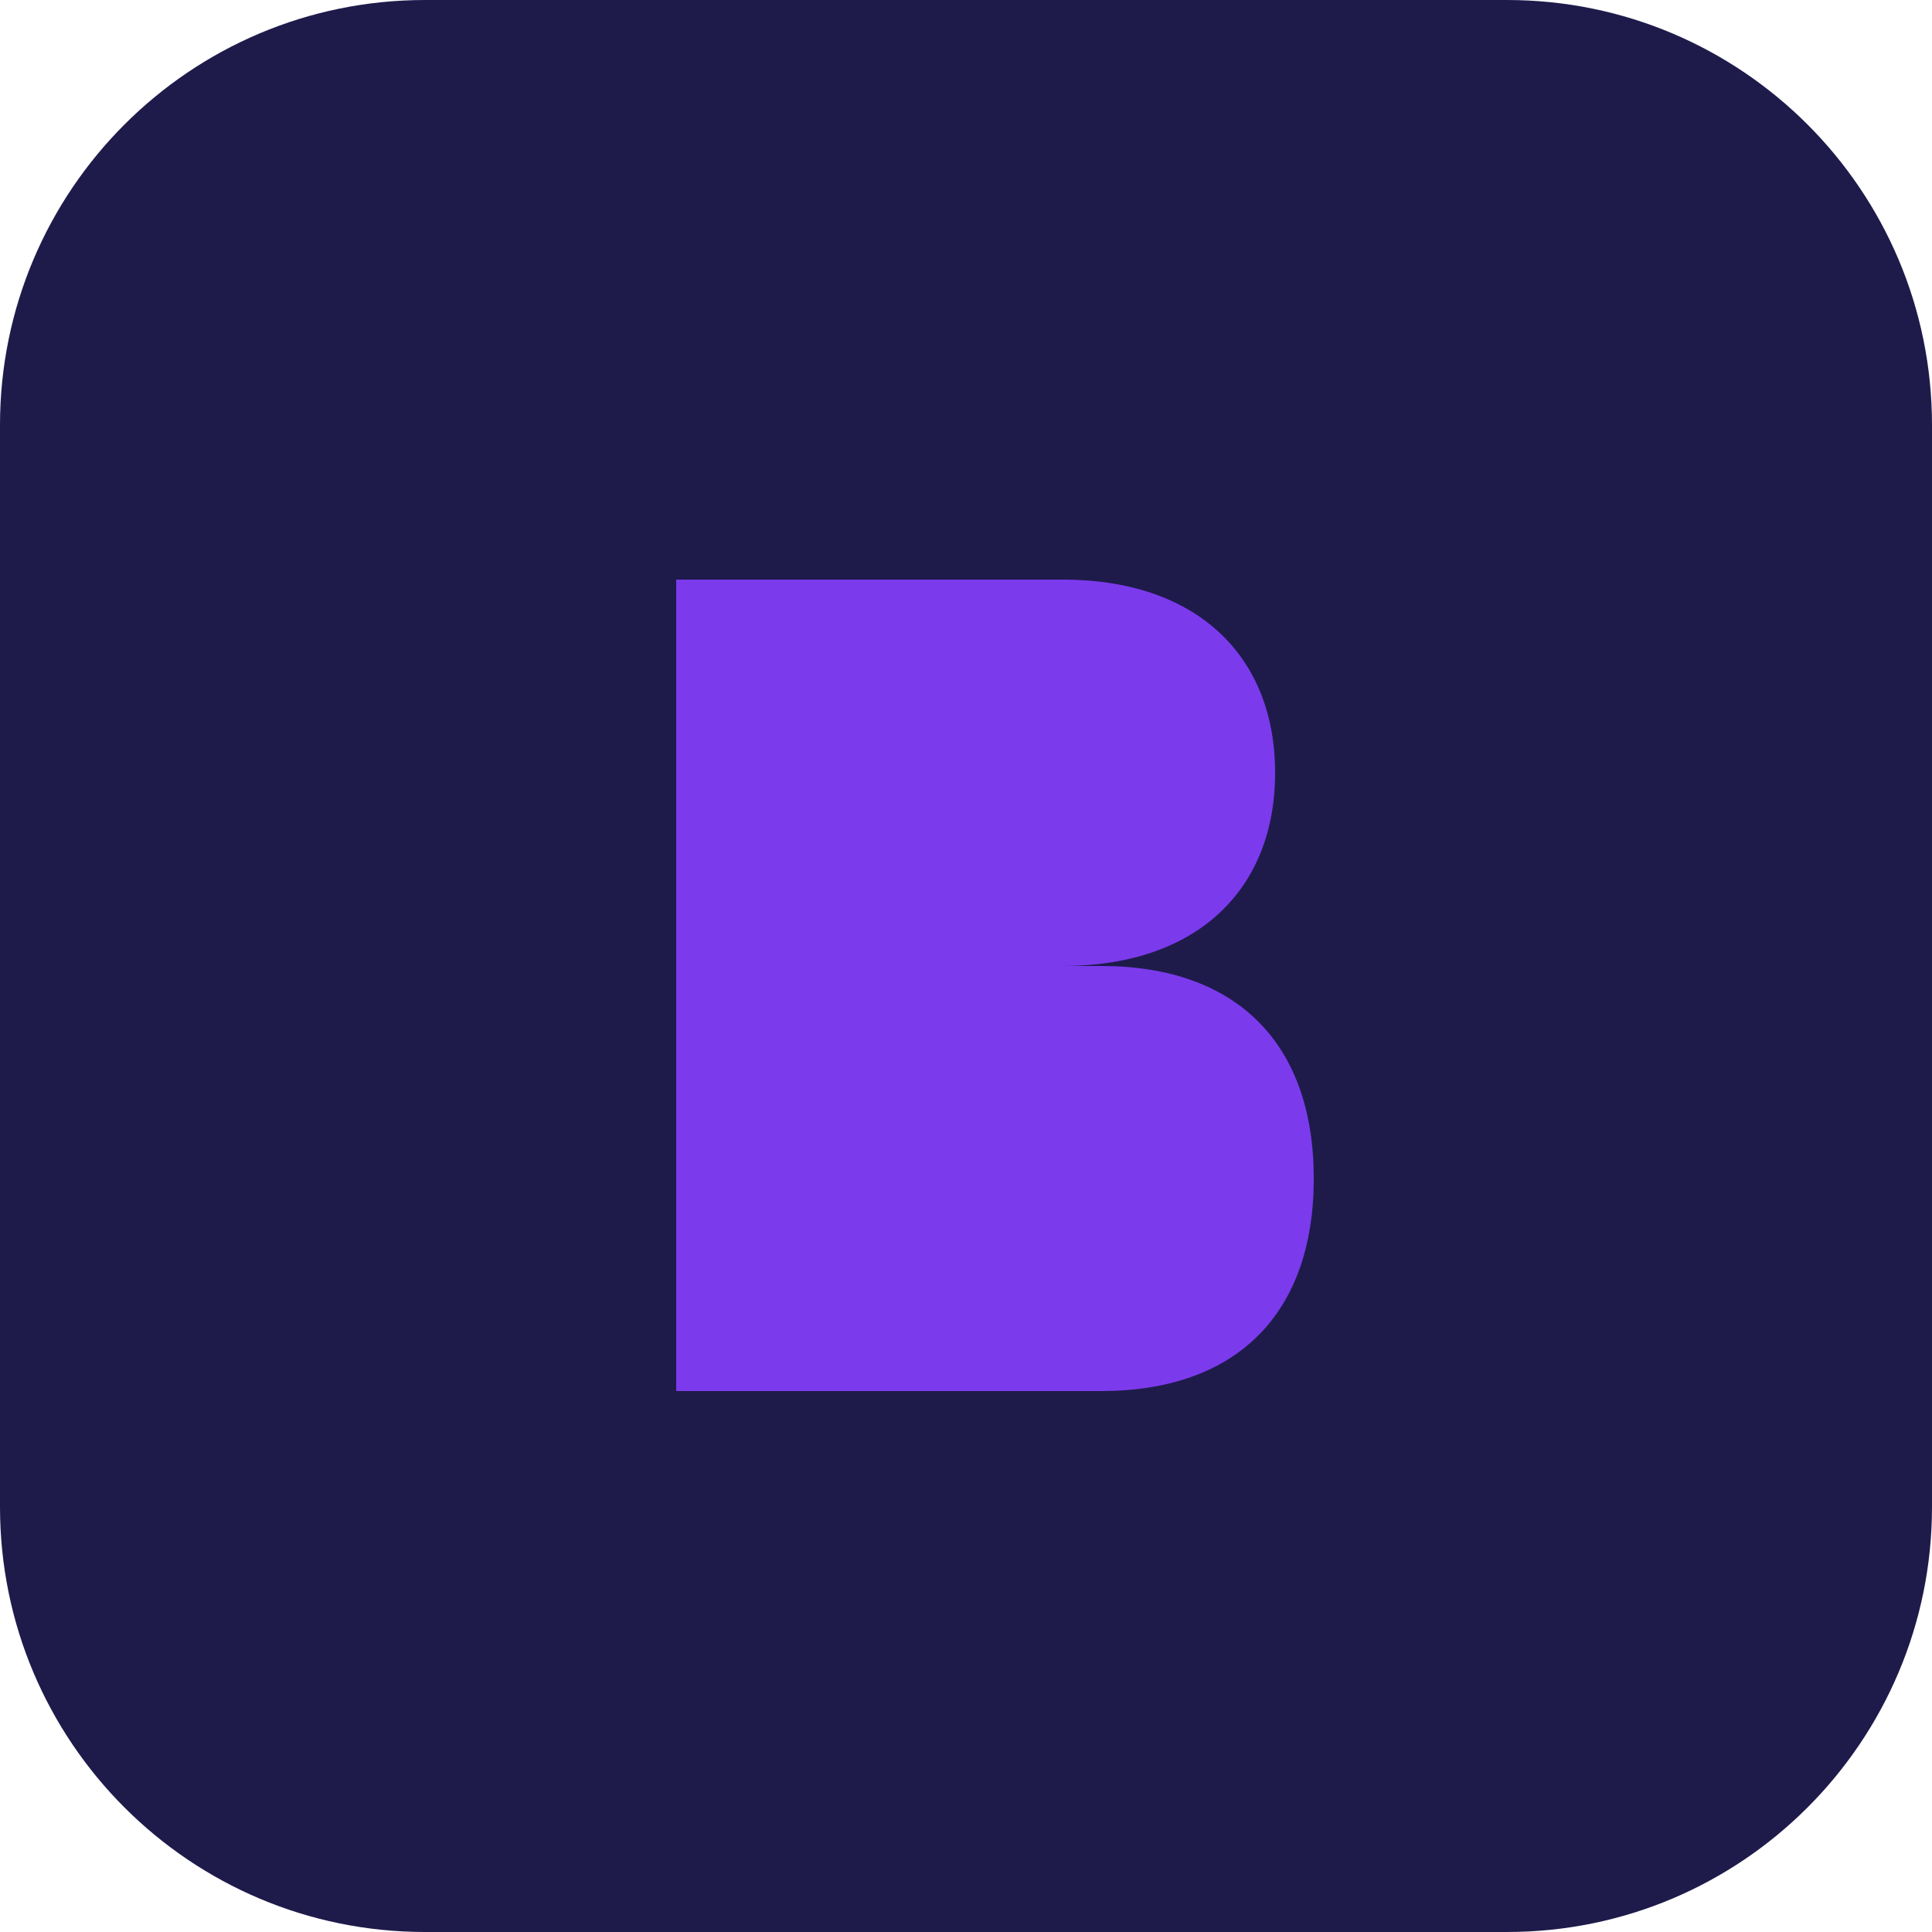
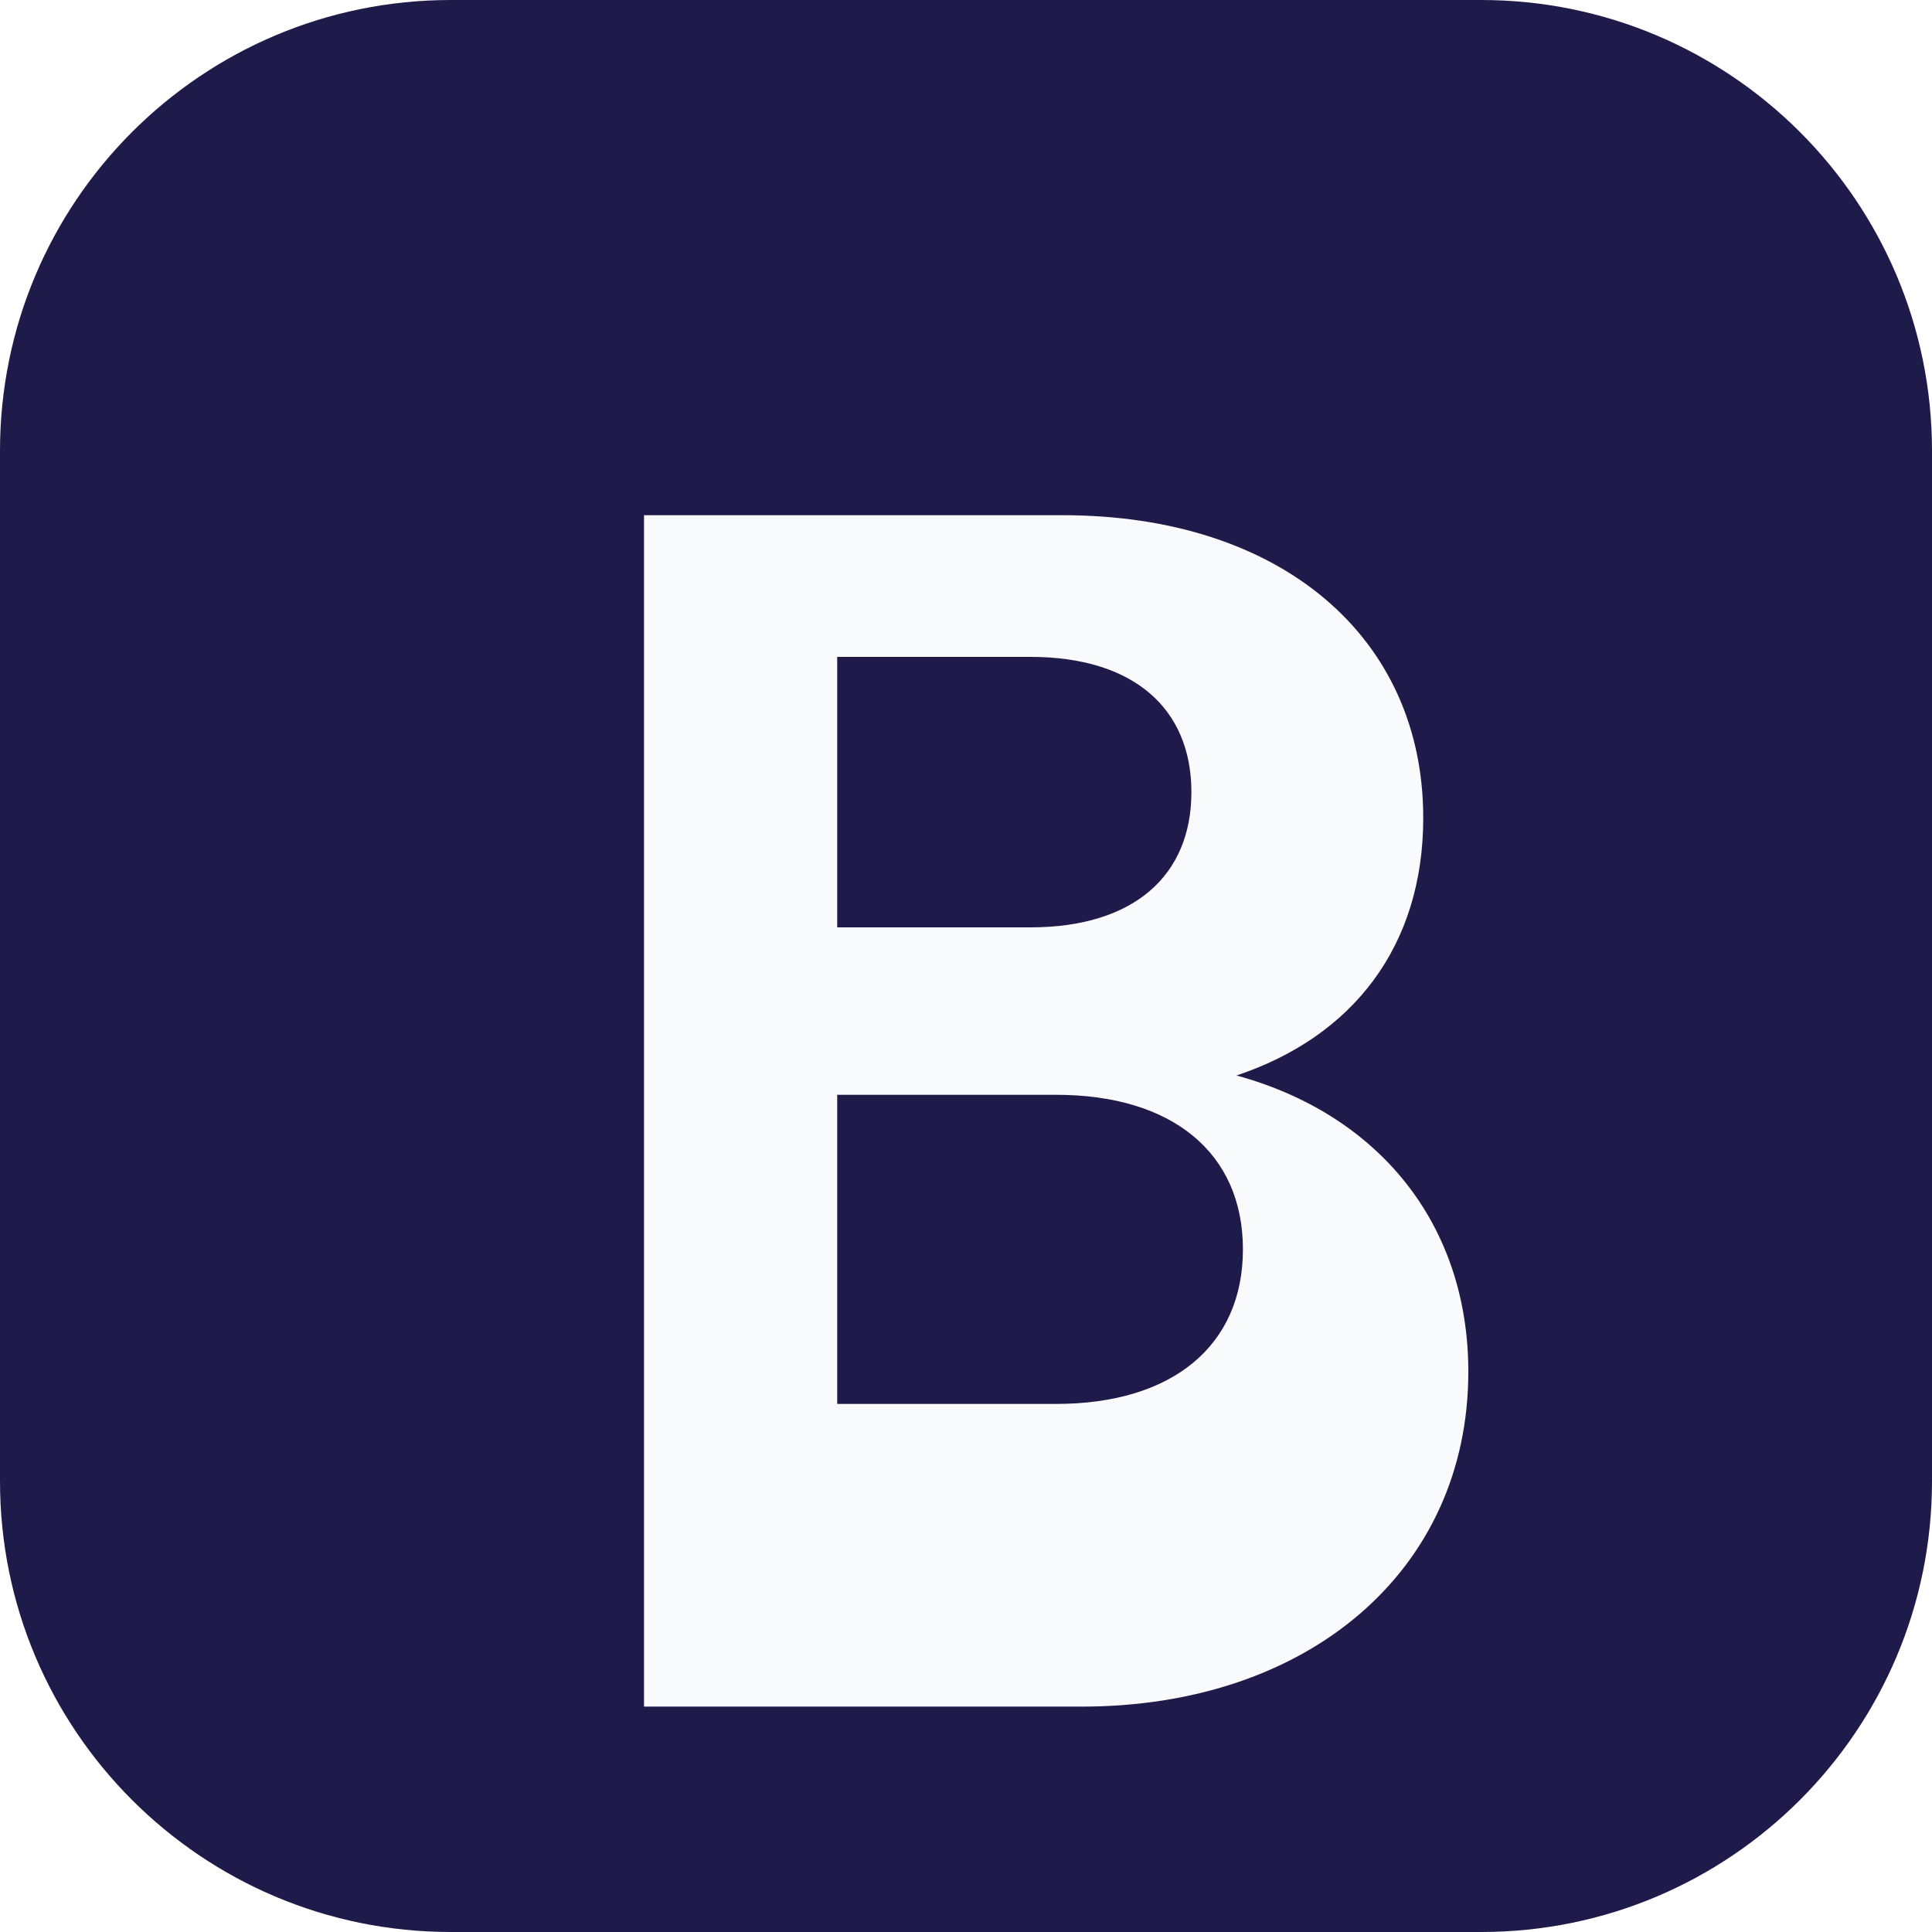
- <svg xmlns="http://www.w3.org/2000/svg" viewBox="0 0 100 100">
-   <rect width="100" height="100" rx="22" fill="#1E1B4B" />
-   <path d="M35 30h20c7 0 11 4 11 10s-4 10-11 10H35V30zm0 20h22c7 0 11 4 11 11s-4 11-11 11H35V50z" fill="#7C3AED" />
+ <svg xmlns="http://www.w3.org/2000/svg" viewBox="0 0 30 30" width="30" height="30" fill="none">
+   <rect width="30" height="30" rx="7" fill="#1E1B4B" />
+   <path d="M10 8h6.5c3.4 0 5.6 1.9 5.6 4.7 0 2-1.1 3.4-2.9 4 2.2.6 3.6 2.3 3.6 4.6 0 3.1-2.5 5.2-6 5.2H10V8Zm3 6.4h3c1.6 0 2.5-.8 2.5-2.1 0-1.3-.9-2.1-2.5-2.1h-3v4.2Zm0 7.4h3.4c1.8 0 2.9-.9 2.9-2.4 0-1.5-1.1-2.4-2.9-2.4H13v4.8Z" fill="#F8FAFC" />
</svg>
